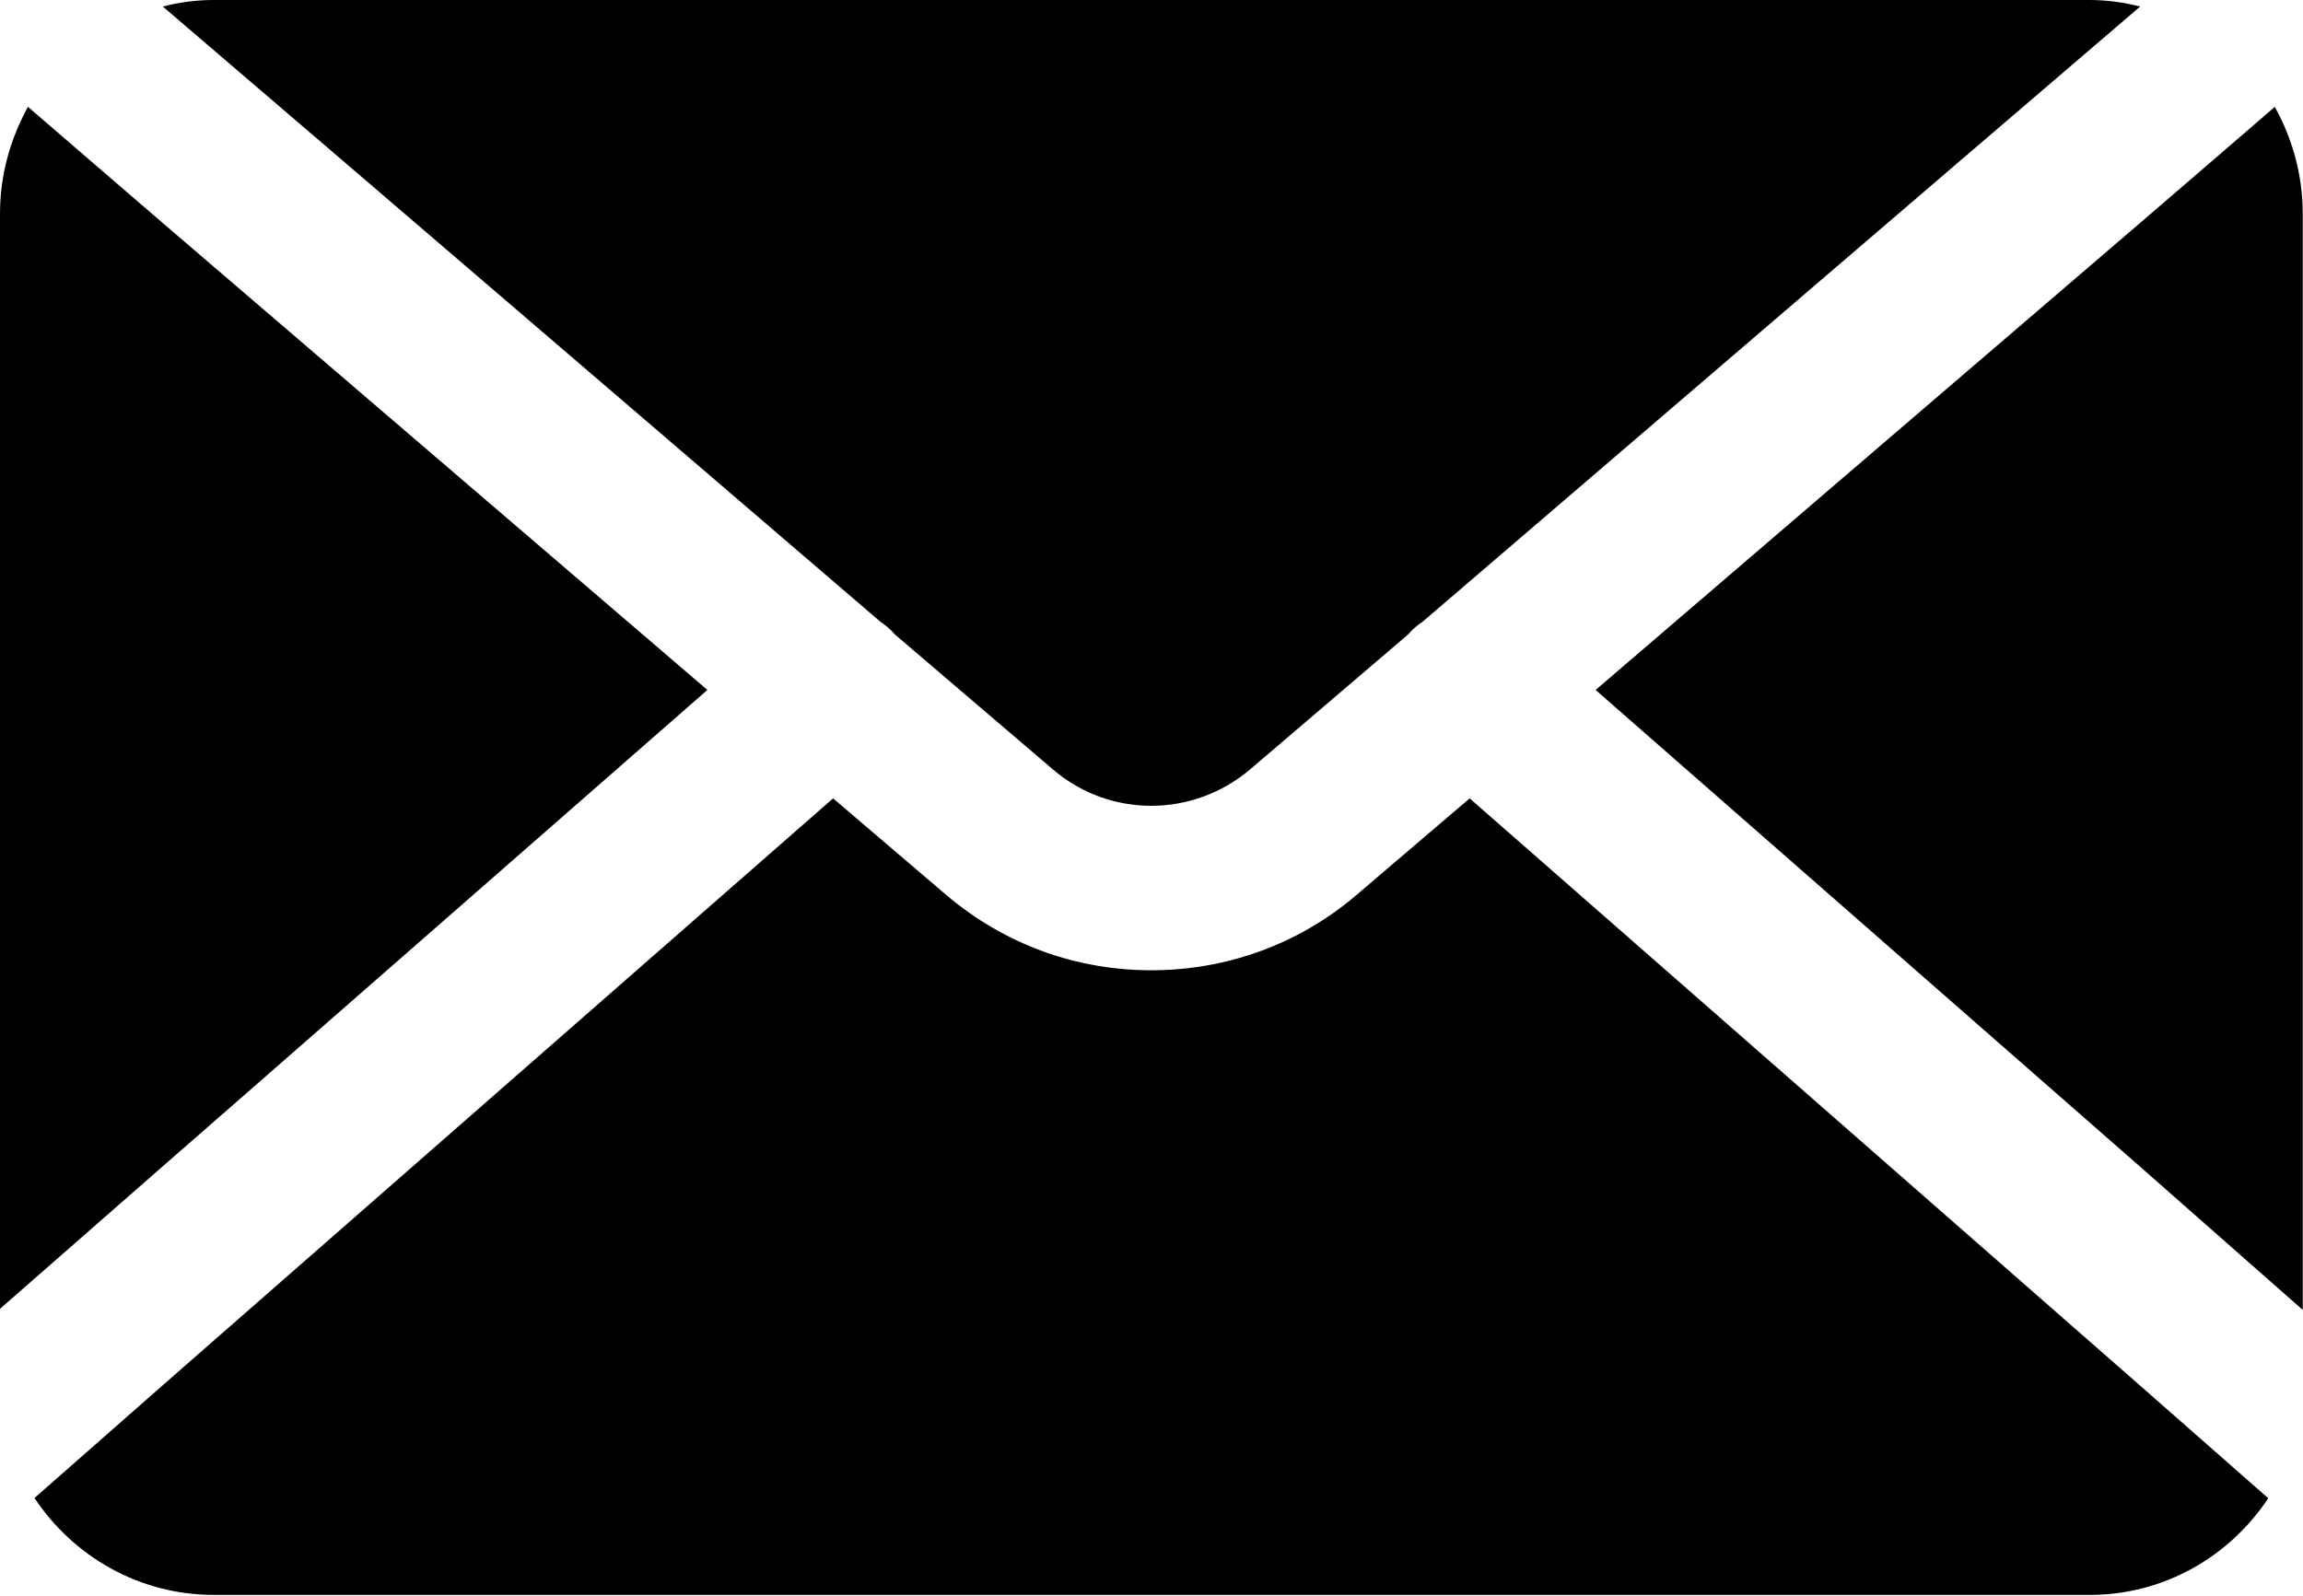
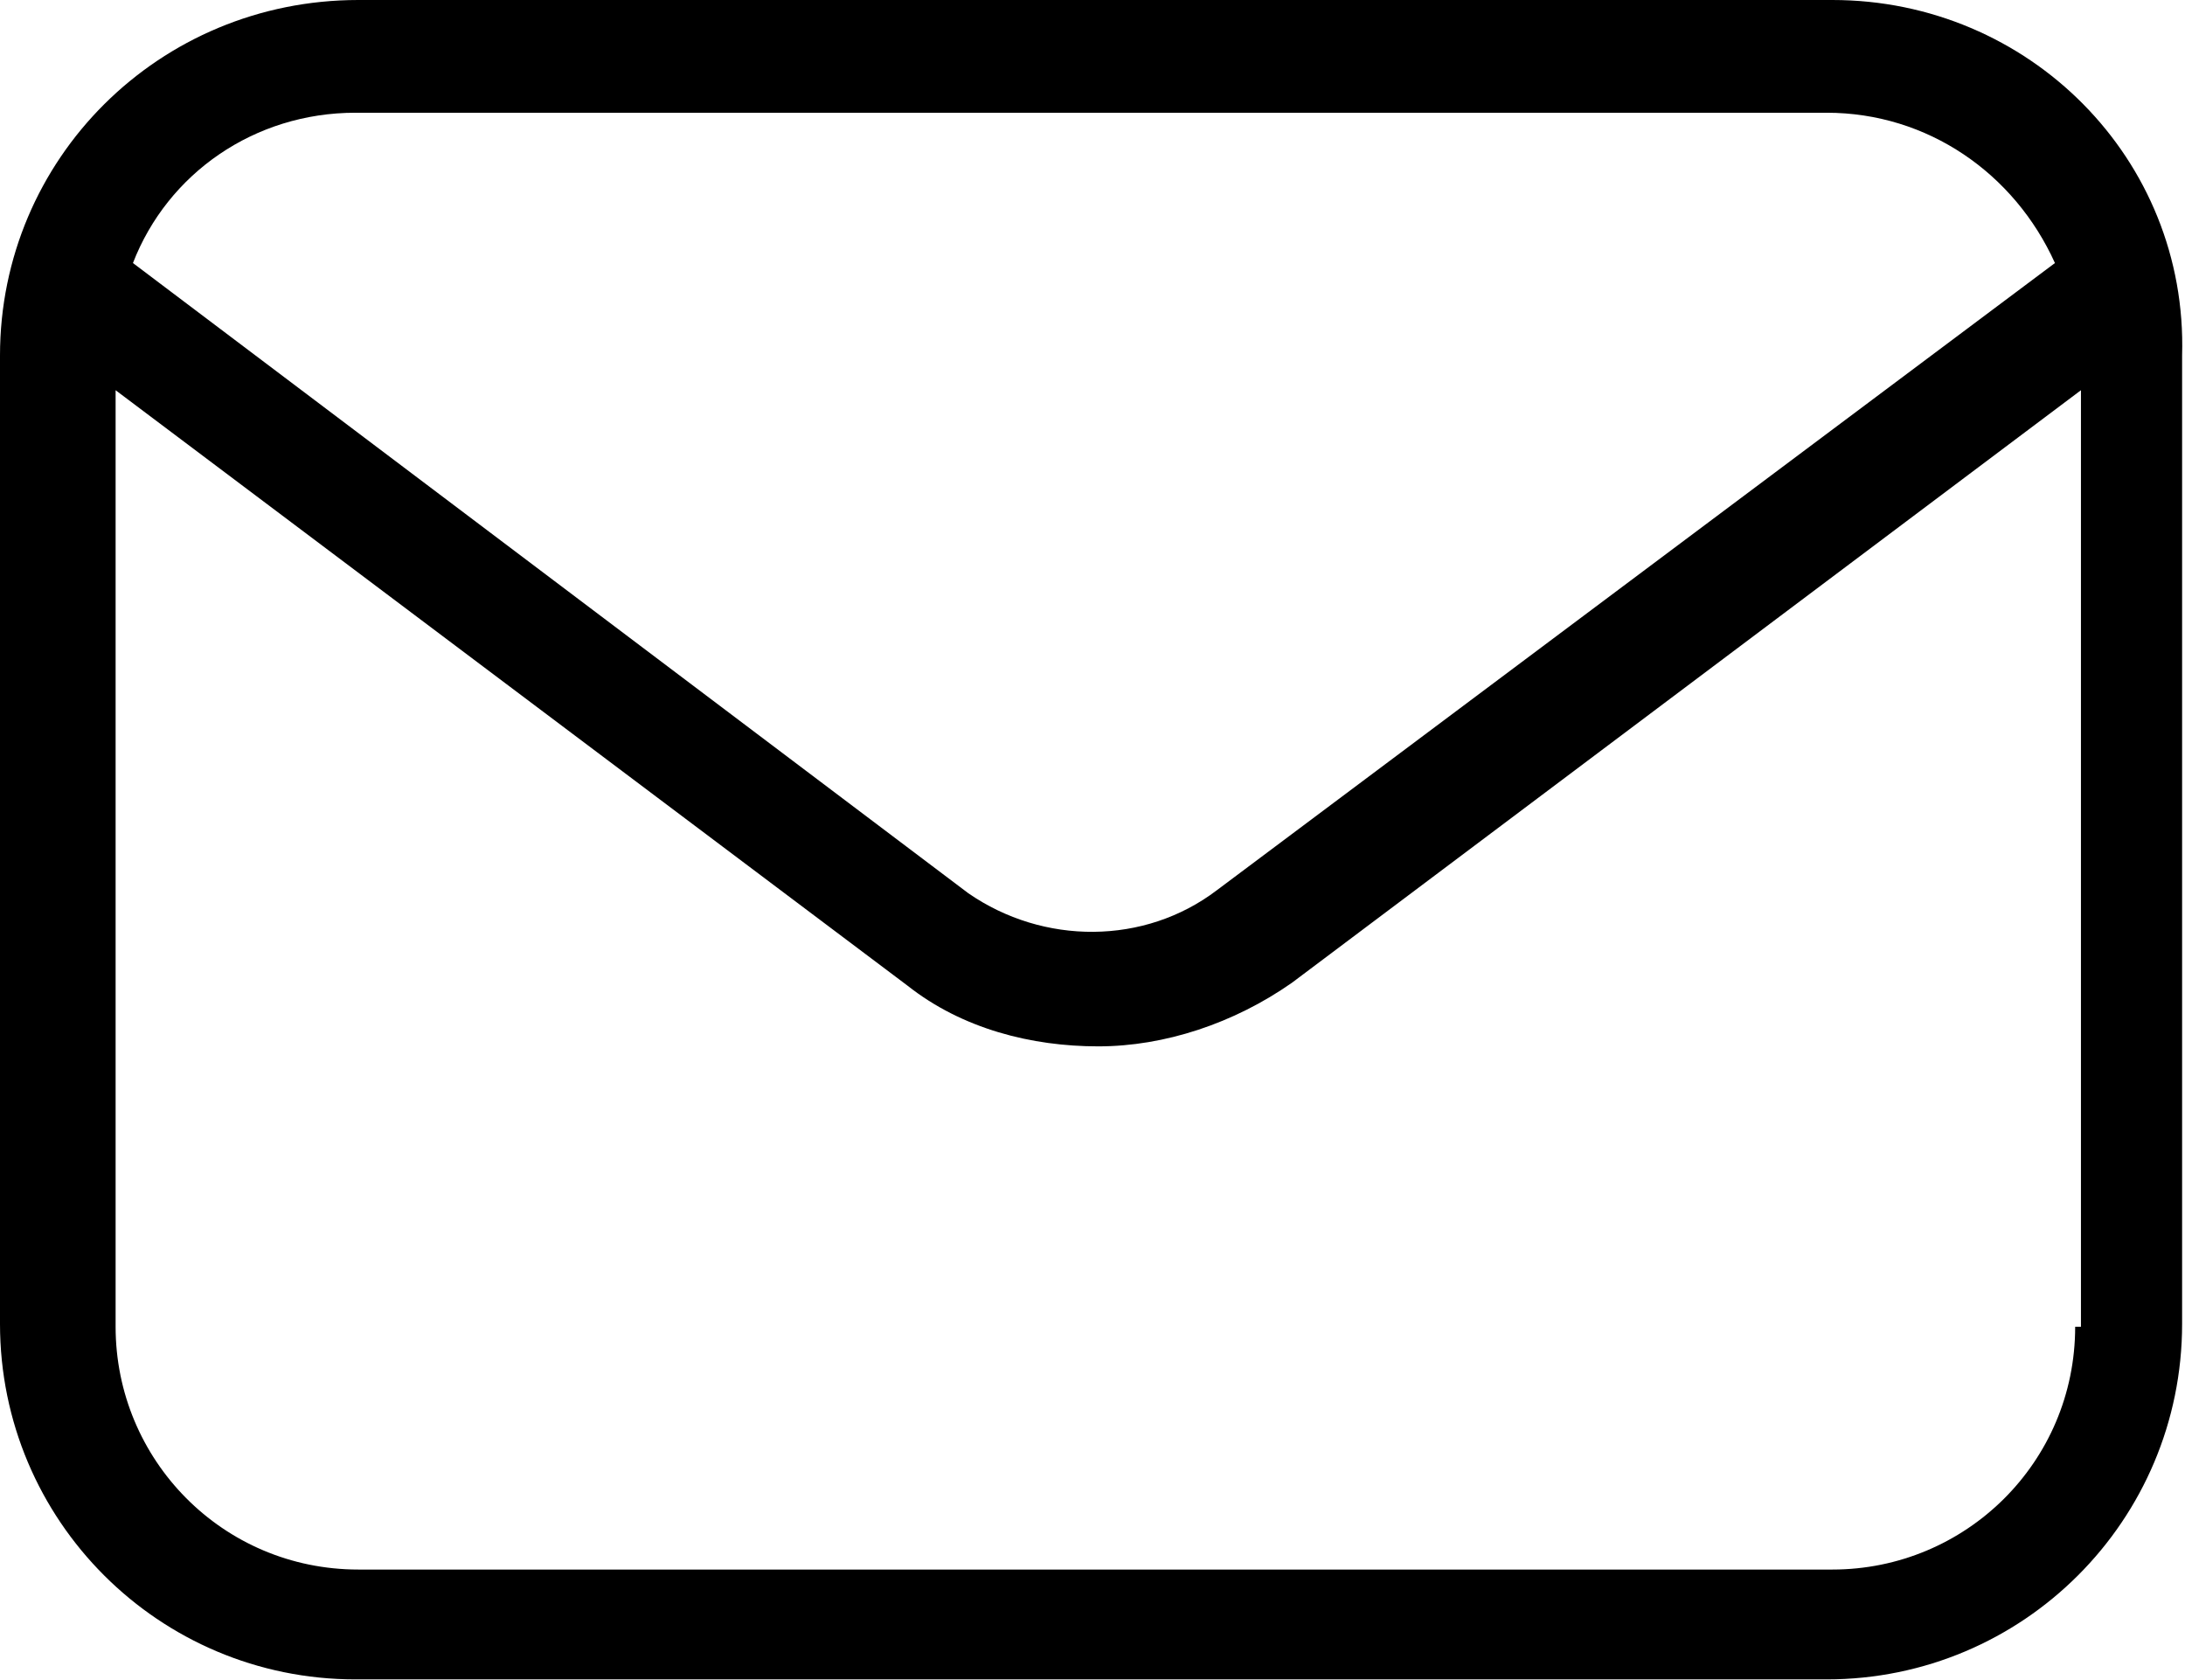
- <svg xmlns="http://www.w3.org/2000/svg" version="1.1" x="0px" y="0px" viewBox="0 0 88.13 61.06" style="enable-background:new 0 0 88.13 61.06;" xml:space="preserve">
-   <path d="M81.83,8.59L61.06,26.41L81.83,44.6l6.29,5.54V8.18c0-1.51-0.41-2.9-1.07-4.09C87.06,4.09,81.83,8.59,81.83,8.59z" />
-   <path d="M86.8,57.35l-4.97-4.37L56.24,30.56l-4.31,3.68c-2.27,1.95-5.07,2.9-7.87,2.9s-5.57-0.94-7.87-2.9l-4.31-3.68L6.29,52.97   l-4.97,4.37c1.48,2.23,4,3.71,6.86,3.71h71.76C82.81,61.06,85.32,59.58,86.8,57.35L86.8,57.35z" />
-   <path d="M27.07,26.41L6.29,8.59l-5.22-4.5C0.41,5.29,0,6.67,0,8.18v41.92l6.29-5.51C6.29,44.6,27.07,26.41,27.07,26.41z" />
-   <path d="M33.68,23.79c0.19,0.13,0.41,0.31,0.57,0.5l6.04,5.16c2.17,1.86,5.35,1.86,7.55,0l6.04-5.16c0.16-0.19,0.38-0.38,0.57-0.5   l20.4-17.5l7.05-6.04C81.26,0.09,80.64,0,79.94,0H8.18C7.49,0,6.86,0.09,6.23,0.25l7.05,6.04C13.28,6.29,33.68,23.79,33.68,23.79z" />
+ <svg xmlns="http://www.w3.org/2000/svg" version="1.1" x="0px" y="0px" viewBox="0 0 75.6 58.1" style="enable-background:new 0 0 75.6 58.1;" xml:space="preserve">
+   <g>
+     <path d="M63.4,0h-51C5.5,0,0,5.5,0,12.3v33.5c0,6.8,5.5,12.3,12.3,12.3h50.9c6.8,0,12.3-5.5,12.3-12.3V12.3C75.7,5.5,70.2,0,63.4,0   z M12.3,3.9h50.9c3.5,0,6.5,2.1,7.9,5.2l-29,21.7c-2.5,1.9-6,1.9-8.6,0.1L4.6,9.1C5.8,6,8.8,3.9,12.3,3.9z M71.8,45.9   c0,4.7-3.8,8.4-8.4,8.4h-51c-4.7,0-8.4-3.8-8.4-8.4V13.5l27.4,20.6c1.9,1.5,4.3,2.1,6.6,2.1c2.3,0,4.7-0.8,6.7-2.2l27.3-20.5V45.9z   " />
+   </g>
</svg>
